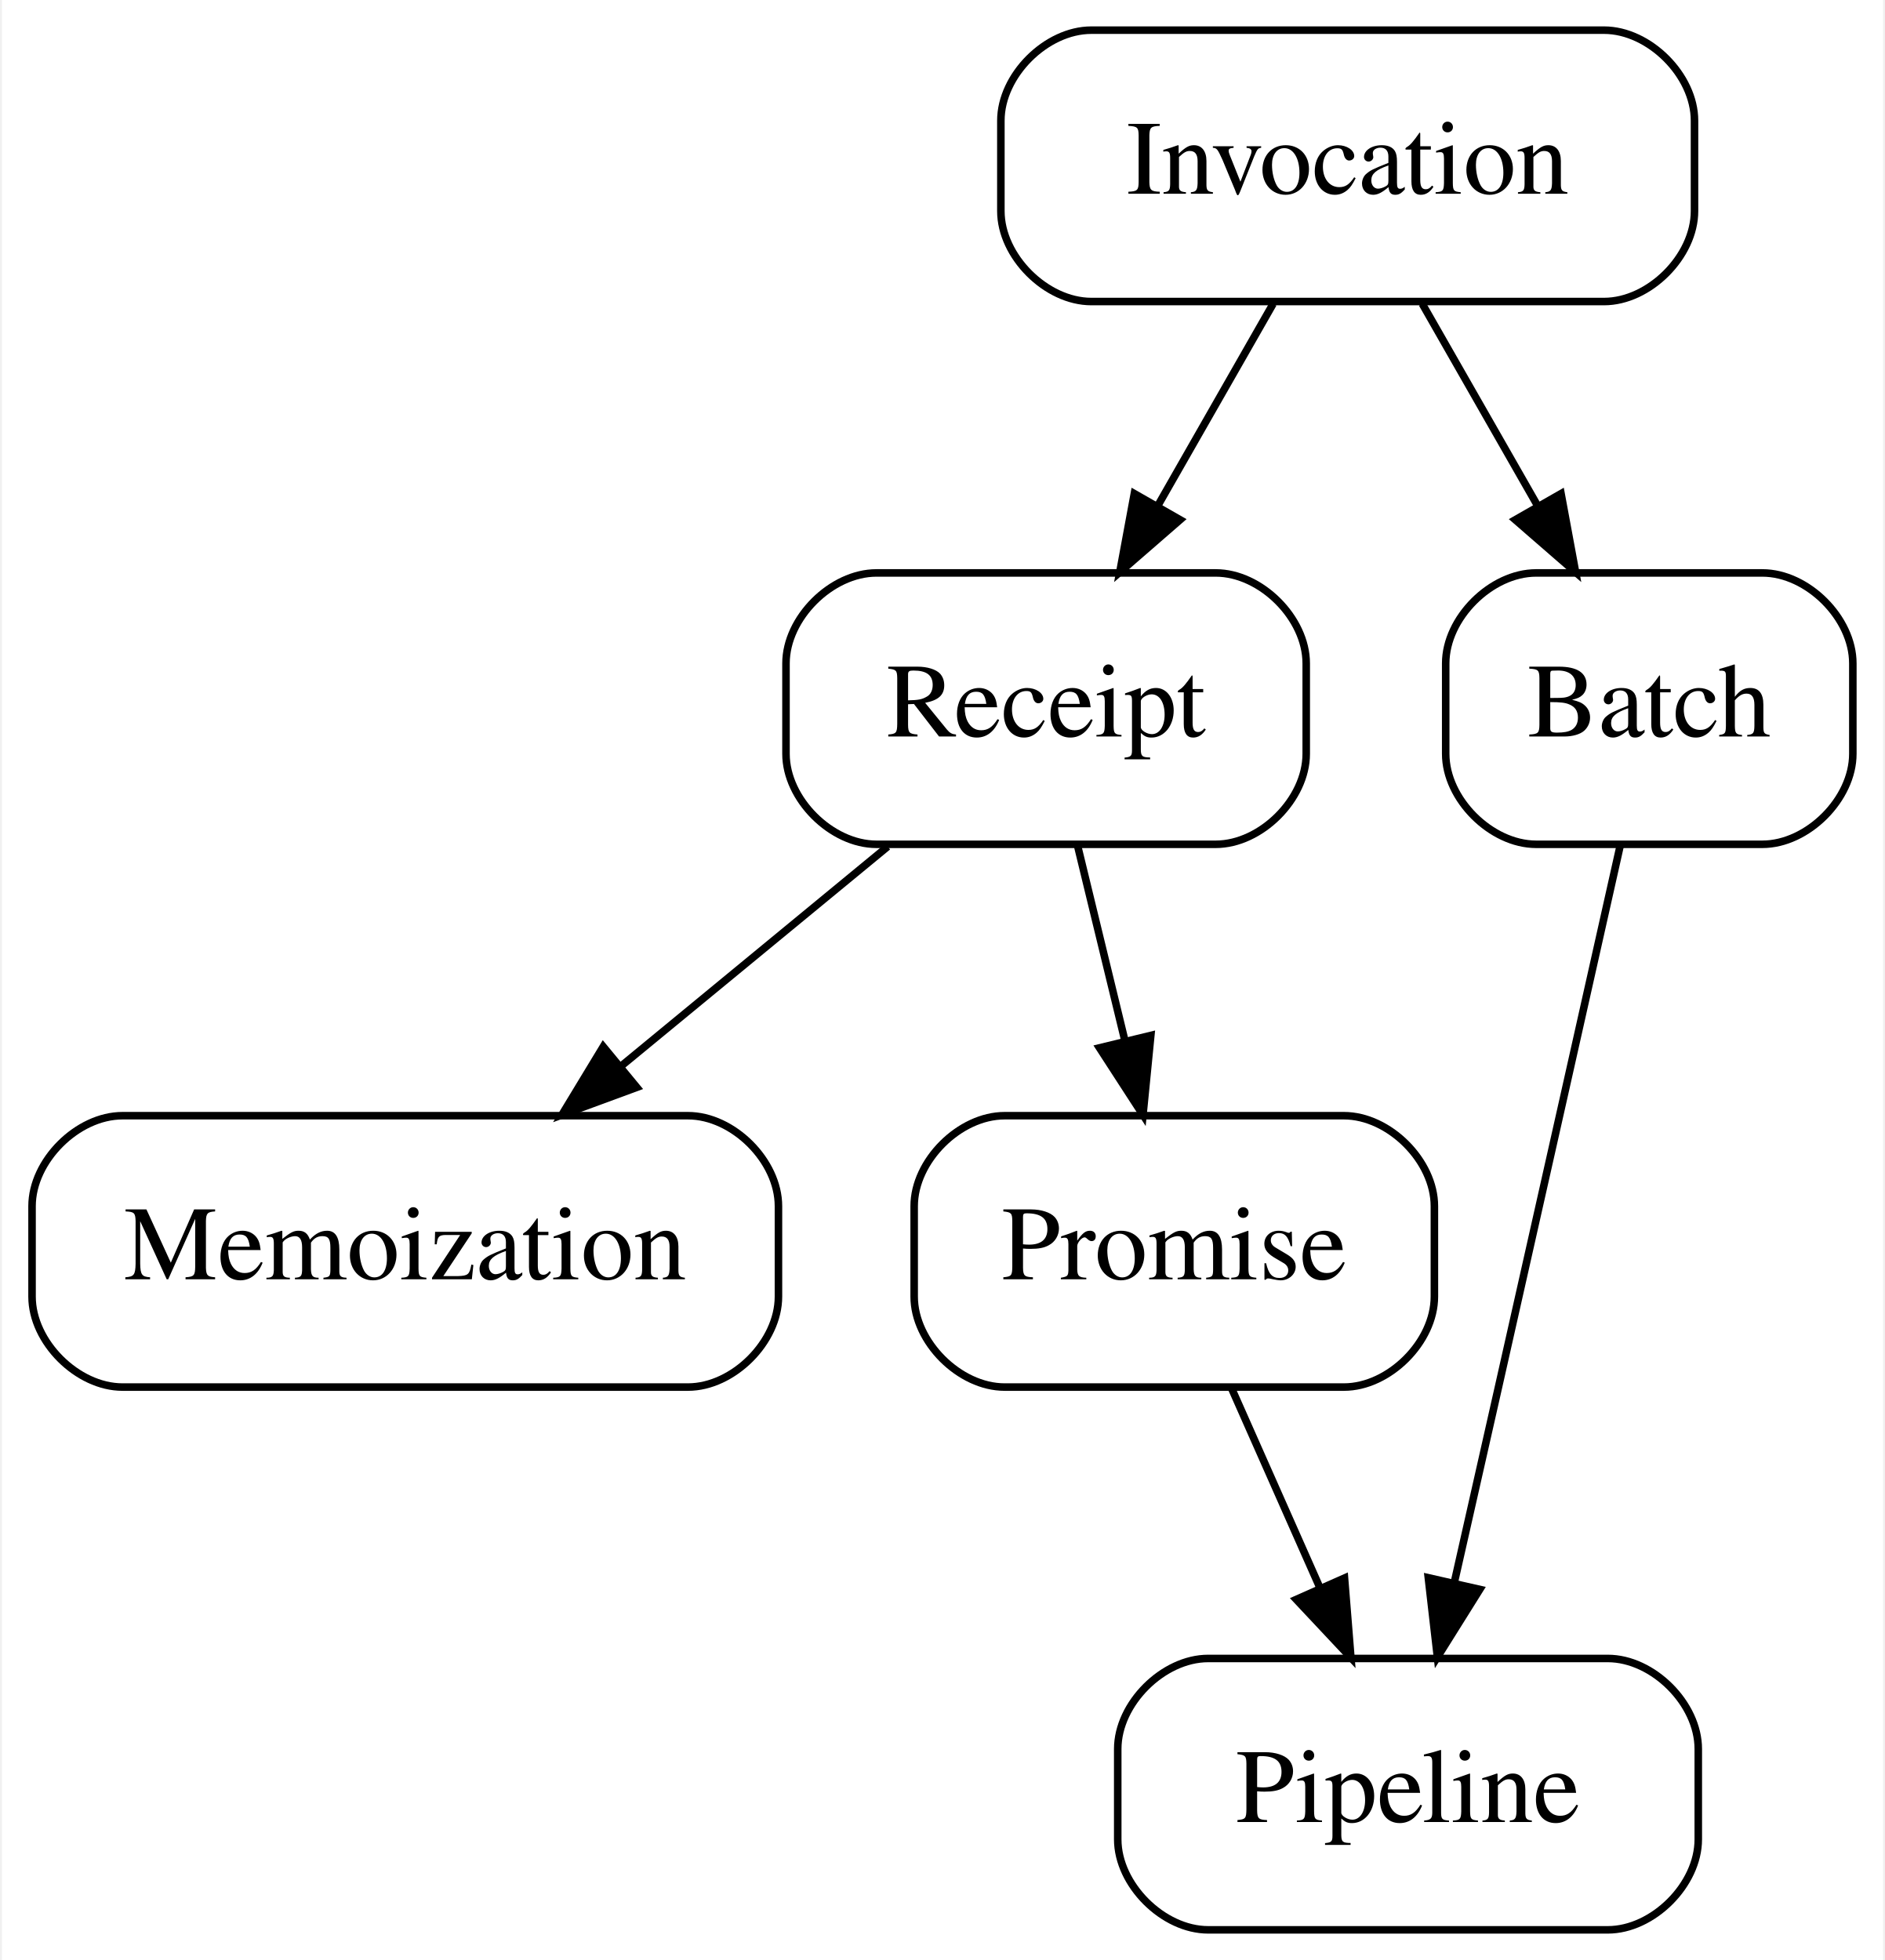
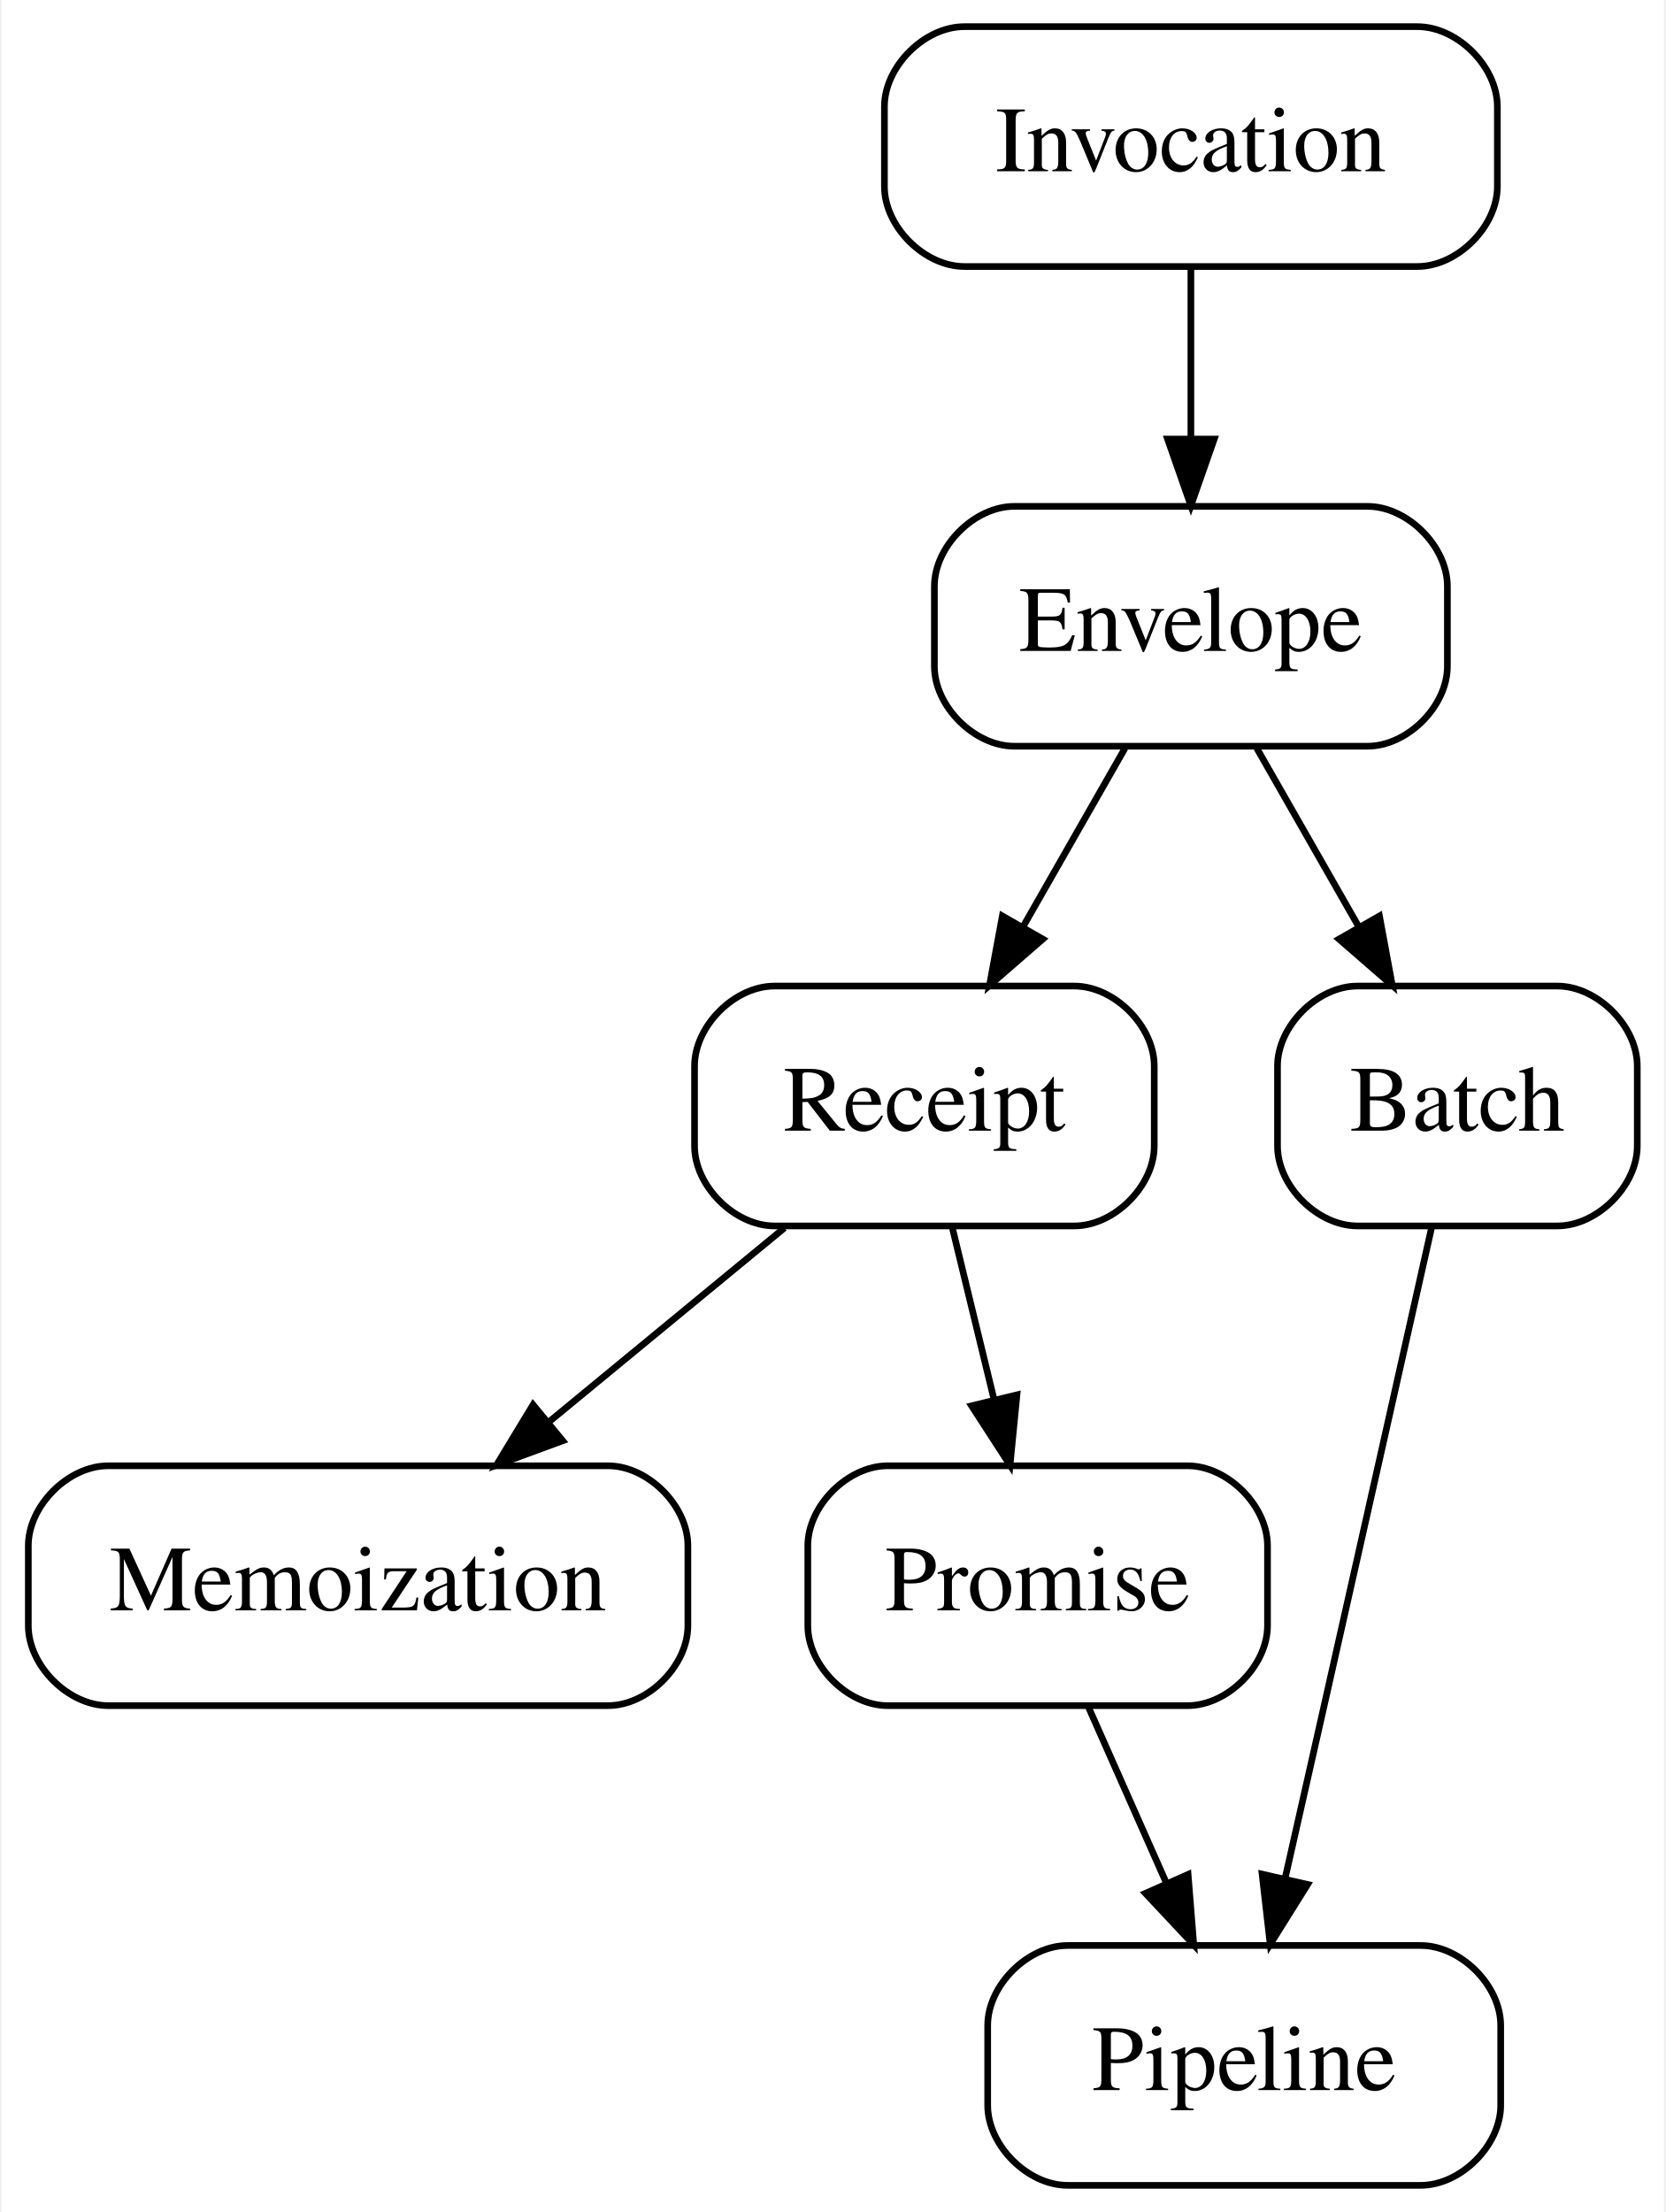
- <svg xmlns="http://www.w3.org/2000/svg" width="250pt" height="260pt" viewBox="0.00 0.00 249.50 260.00">
-   <g id="graph0" class="graph" transform="scale(1 1) rotate(0) translate(4 256)">
-     <polygon fill="white" stroke="transparent" points="-4,4 -4,-256 245.5,-256 245.5,4 -4,4" />
+ <svg xmlns="http://www.w3.org/2000/svg" width="250pt" height="332pt" viewBox="0.00 0.00 249.50 332.00">
+   <g id="graph0" class="graph" transform="scale(1 1) rotate(0) translate(4 328)">
+     <polygon fill="white" stroke="transparent" points="-4,4 -4,-328 245.5,-328 245.5,4 -4,4" />
    <g id="node1" class="node">
      <path fill="none" stroke="black" d="M157,-180C157,-180 112,-180 112,-180 106,-180 100,-174 100,-168 100,-168 100,-156 100,-156 100,-150 106,-144 112,-144 112,-144 157,-144 157,-144 163,-144 169,-150 169,-156 169,-156 169,-168 169,-168 169,-174 163,-180 157,-180" />
      <text text-anchor="middle" x="134.5" y="-158.3" font-family="Times,serif" font-size="14.00">Receipt</text>
    </g>
    <g id="node2" class="node">
      <path fill="none" stroke="black" d="M87,-108C87,-108 12,-108 12,-108 6,-108 0,-102 0,-96 0,-96 0,-84 0,-84 0,-78 6,-72 12,-72 12,-72 87,-72 87,-72 93,-72 99,-78 99,-84 99,-84 99,-96 99,-96 99,-102 93,-108 87,-108" />
      <text text-anchor="middle" x="49.5" y="-86.3" font-family="Times,serif" font-size="14.00">Memoization</text>
    </g>
    <g id="edge1" class="edge">
      <path fill="none" stroke="black" d="M113.49,-143.7C102.78,-134.88 89.61,-124.03 78,-114.47" />
      <polygon fill="black" stroke="black" points="80.21,-111.76 70.27,-108.1 75.76,-117.16 80.21,-111.76" />
    </g>
-     <g id="node4" class="node">
+     <g id="node5" class="node">
      <path fill="none" stroke="black" d="M174,-108C174,-108 129,-108 129,-108 123,-108 117,-102 117,-96 117,-96 117,-84 117,-84 117,-78 123,-72 129,-72 129,-72 174,-72 174,-72 180,-72 186,-78 186,-84 186,-84 186,-96 186,-96 186,-102 180,-108 174,-108" />
      <text text-anchor="middle" x="151.5" y="-86.3" font-family="Times,serif" font-size="14.00">Promise</text>
    </g>
-     <g id="edge3" class="edge">
+     <g id="edge4" class="edge">
      <path fill="none" stroke="black" d="M138.7,-143.7C140.6,-135.9 142.88,-126.51 144.98,-117.83" />
      <polygon fill="black" stroke="black" points="148.39,-118.65 147.35,-108.1 141.58,-117 148.39,-118.65" />
    </g>
    <g id="node3" class="node">
-       <path fill="none" stroke="black" d="M208.5,-252C208.5,-252 140.5,-252 140.5,-252 134.5,-252 128.5,-246 128.5,-240 128.5,-240 128.5,-228 128.5,-228 128.5,-222 134.5,-216 140.5,-216 140.5,-216 208.5,-216 208.5,-216 214.5,-216 220.5,-222 220.5,-228 220.5,-228 220.5,-240 220.5,-240 220.5,-246 214.5,-252 208.5,-252" />
-       <text text-anchor="middle" x="174.5" y="-230.3" font-family="Times,serif" font-size="14.00">Invocation</text>
+       <path fill="none" stroke="black" d="M208.5,-324C208.5,-324 140.5,-324 140.5,-324 134.5,-324 128.5,-318 128.5,-312 128.5,-312 128.5,-300 128.5,-300 128.5,-294 134.5,-288 140.5,-288 140.5,-288 208.5,-288 208.5,-288 214.5,-288 220.5,-294 220.5,-300 220.5,-300 220.5,-312 220.5,-312 220.5,-318 214.5,-324 208.5,-324" />
+       <text text-anchor="middle" x="174.5" y="-302.3" font-family="Times,serif" font-size="14.00">Invocation</text>
+     </g>
+     <g id="node4" class="node">
+       <path fill="none" stroke="black" d="M201,-252C201,-252 148,-252 148,-252 142,-252 136,-246 136,-240 136,-240 136,-228 136,-228 136,-222 142,-216 148,-216 148,-216 201,-216 201,-216 207,-216 213,-222 213,-228 213,-228 213,-240 213,-240 213,-246 207,-252 201,-252" />
+       <text text-anchor="middle" x="174.5" y="-230.3" font-family="Times,serif" font-size="14.00">Envelope</text>
    </g>
    <g id="edge2" class="edge">
+       <path fill="none" stroke="black" d="M174.5,-287.7C174.5,-279.98 174.5,-270.71 174.5,-262.11" />
+       <polygon fill="black" stroke="black" points="178,-262.1 174.5,-252.1 171,-262.1 178,-262.1" />
+     </g>
+     <g id="edge3" class="edge">
      <path fill="none" stroke="black" d="M164.61,-215.7C160.01,-207.64 154.44,-197.89 149.35,-188.98" />
      <polygon fill="black" stroke="black" points="152.27,-187.05 144.27,-180.1 146.2,-190.52 152.27,-187.05" />
    </g>
-     <g id="node6" class="node">
+     <g id="node7" class="node">
      <path fill="none" stroke="black" d="M229.5,-180C229.5,-180 199.5,-180 199.5,-180 193.5,-180 187.5,-174 187.5,-168 187.5,-168 187.5,-156 187.5,-156 187.5,-150 193.5,-144 199.5,-144 199.5,-144 229.5,-144 229.5,-144 235.5,-144 241.5,-150 241.5,-156 241.5,-156 241.5,-168 241.5,-168 241.5,-174 235.5,-180 229.5,-180" />
      <text text-anchor="middle" x="214.5" y="-158.3" font-family="Times,serif" font-size="14.00">Batch</text>
    </g>
-     <g id="edge5" class="edge">
+     <g id="edge6" class="edge">
      <path fill="none" stroke="black" d="M184.39,-215.7C188.99,-207.64 194.56,-197.89 199.65,-188.98" />
      <polygon fill="black" stroke="black" points="202.8,-190.52 204.73,-180.1 196.73,-187.05 202.8,-190.52" />
    </g>
-     <g id="node5" class="node">
+     <g id="node6" class="node">
      <path fill="none" stroke="black" d="M209,-36C209,-36 156,-36 156,-36 150,-36 144,-30 144,-24 144,-24 144,-12 144,-12 144,-6 150,0 156,0 156,0 209,0 209,0 215,0 221,-6 221,-12 221,-12 221,-24 221,-24 221,-30 215,-36 209,-36" />
      <text text-anchor="middle" x="182.5" y="-14.3" font-family="Times,serif" font-size="14.00">Pipeline</text>
    </g>
-     <g id="edge4" class="edge">
+     <g id="edge5" class="edge">
      <path fill="none" stroke="black" d="M159.16,-71.7C162.69,-63.73 166.96,-54.1 170.87,-45.26" />
      <polygon fill="black" stroke="black" points="174.08,-46.67 174.93,-36.1 167.68,-43.83 174.08,-46.67" />
    </g>
-     <g id="edge6" class="edge">
+     <g id="edge7" class="edge">
      <path fill="none" stroke="black" d="M210.67,-143.94C206.65,-126.02 200.15,-97.03 194.5,-72 192.6,-63.59 190.53,-54.43 188.65,-46.12" />
      <polygon fill="black" stroke="black" points="192.02,-45.16 186.4,-36.18 185.19,-46.71 192.02,-45.16" />
    </g>
  </g>
</svg>
